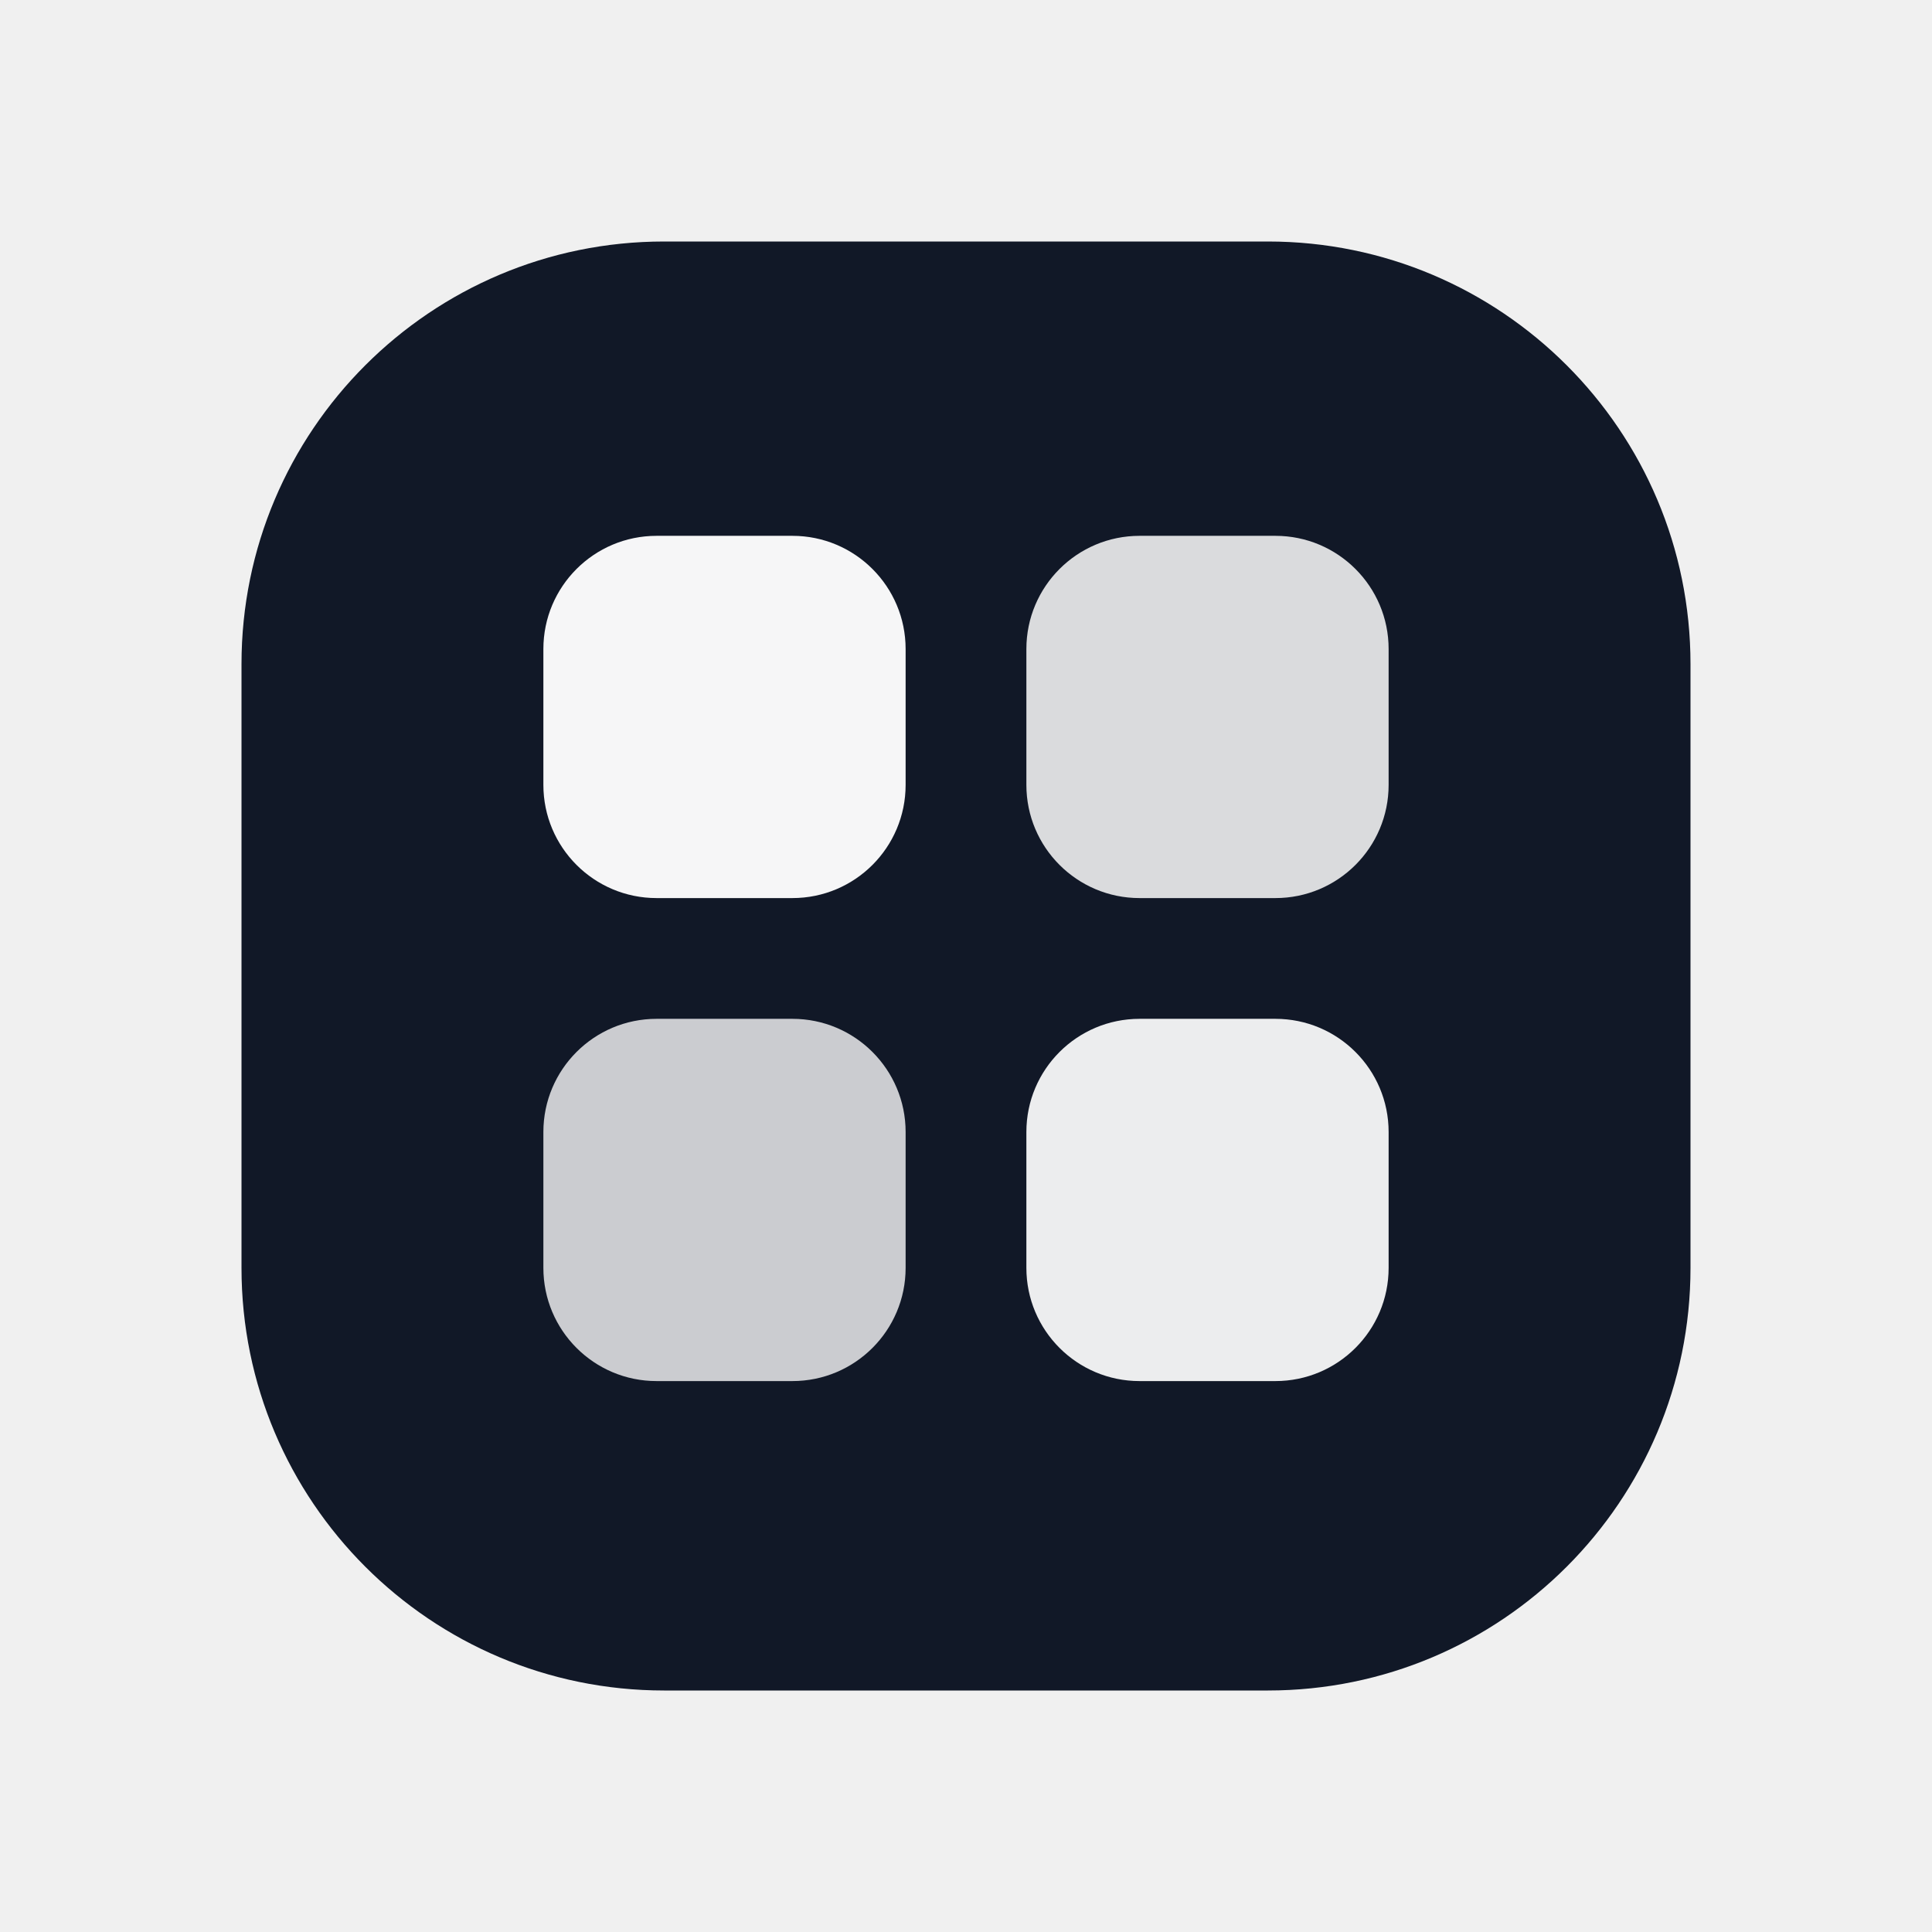
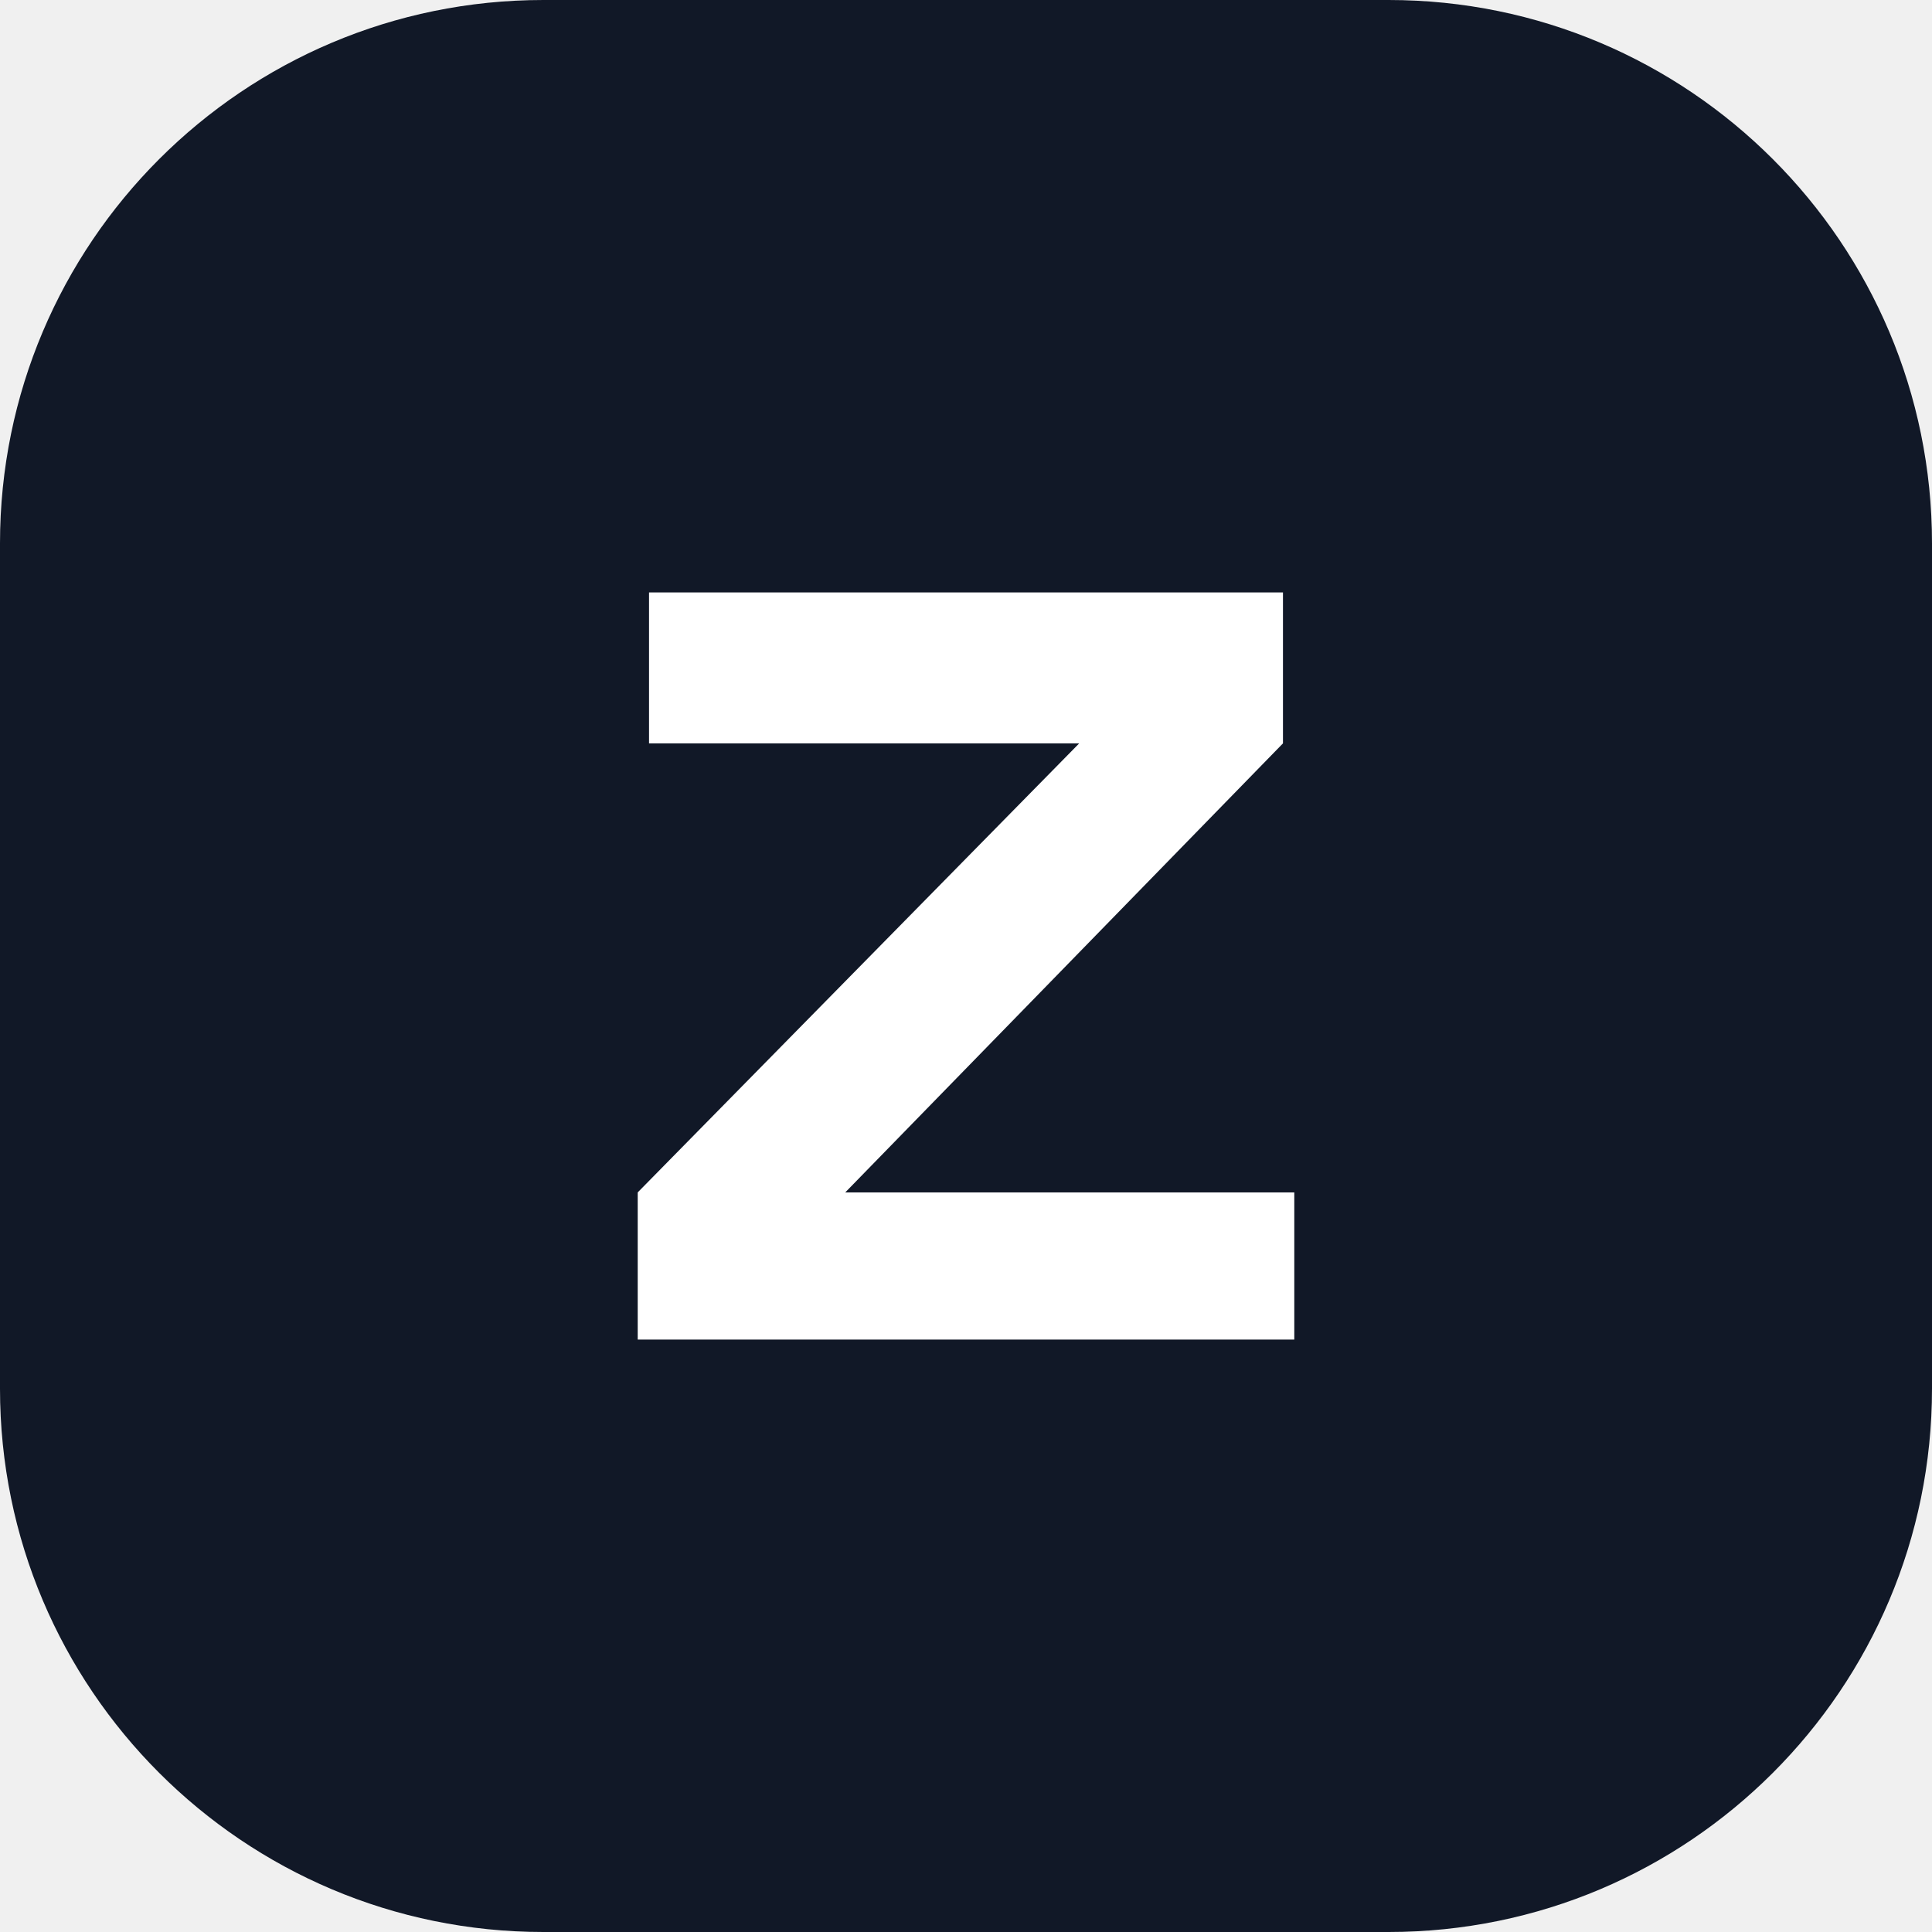
<svg xmlns="http://www.w3.org/2000/svg" viewBox="0 0 512 512" role="img" aria-label="ZPanel">
-   <rect x="64" y="64" width="384" height="384" rx="112" fill="#111827" />
-   <rect x="144" y="142" width="96" height="96" rx="30" fill="#FFFFFF" opacity="0.96" />
-   <rect x="272" y="142" width="96" height="96" rx="30" fill="#FFFFFF" opacity="0.84" />
-   <rect x="144" y="270" width="96" height="96" rx="30" fill="#FFFFFF" opacity="0.78" />
-   <rect x="272" y="270" width="96" height="96" rx="30" fill="#FFFFFF" opacity="0.92" />
+   <rect width="512" height="512" rx="144" fill="#111827" />
+   <path d="M172 157h168v40L224 316h119v39H169v-39l117-119H172z" fill="#FFF" />
</svg>
